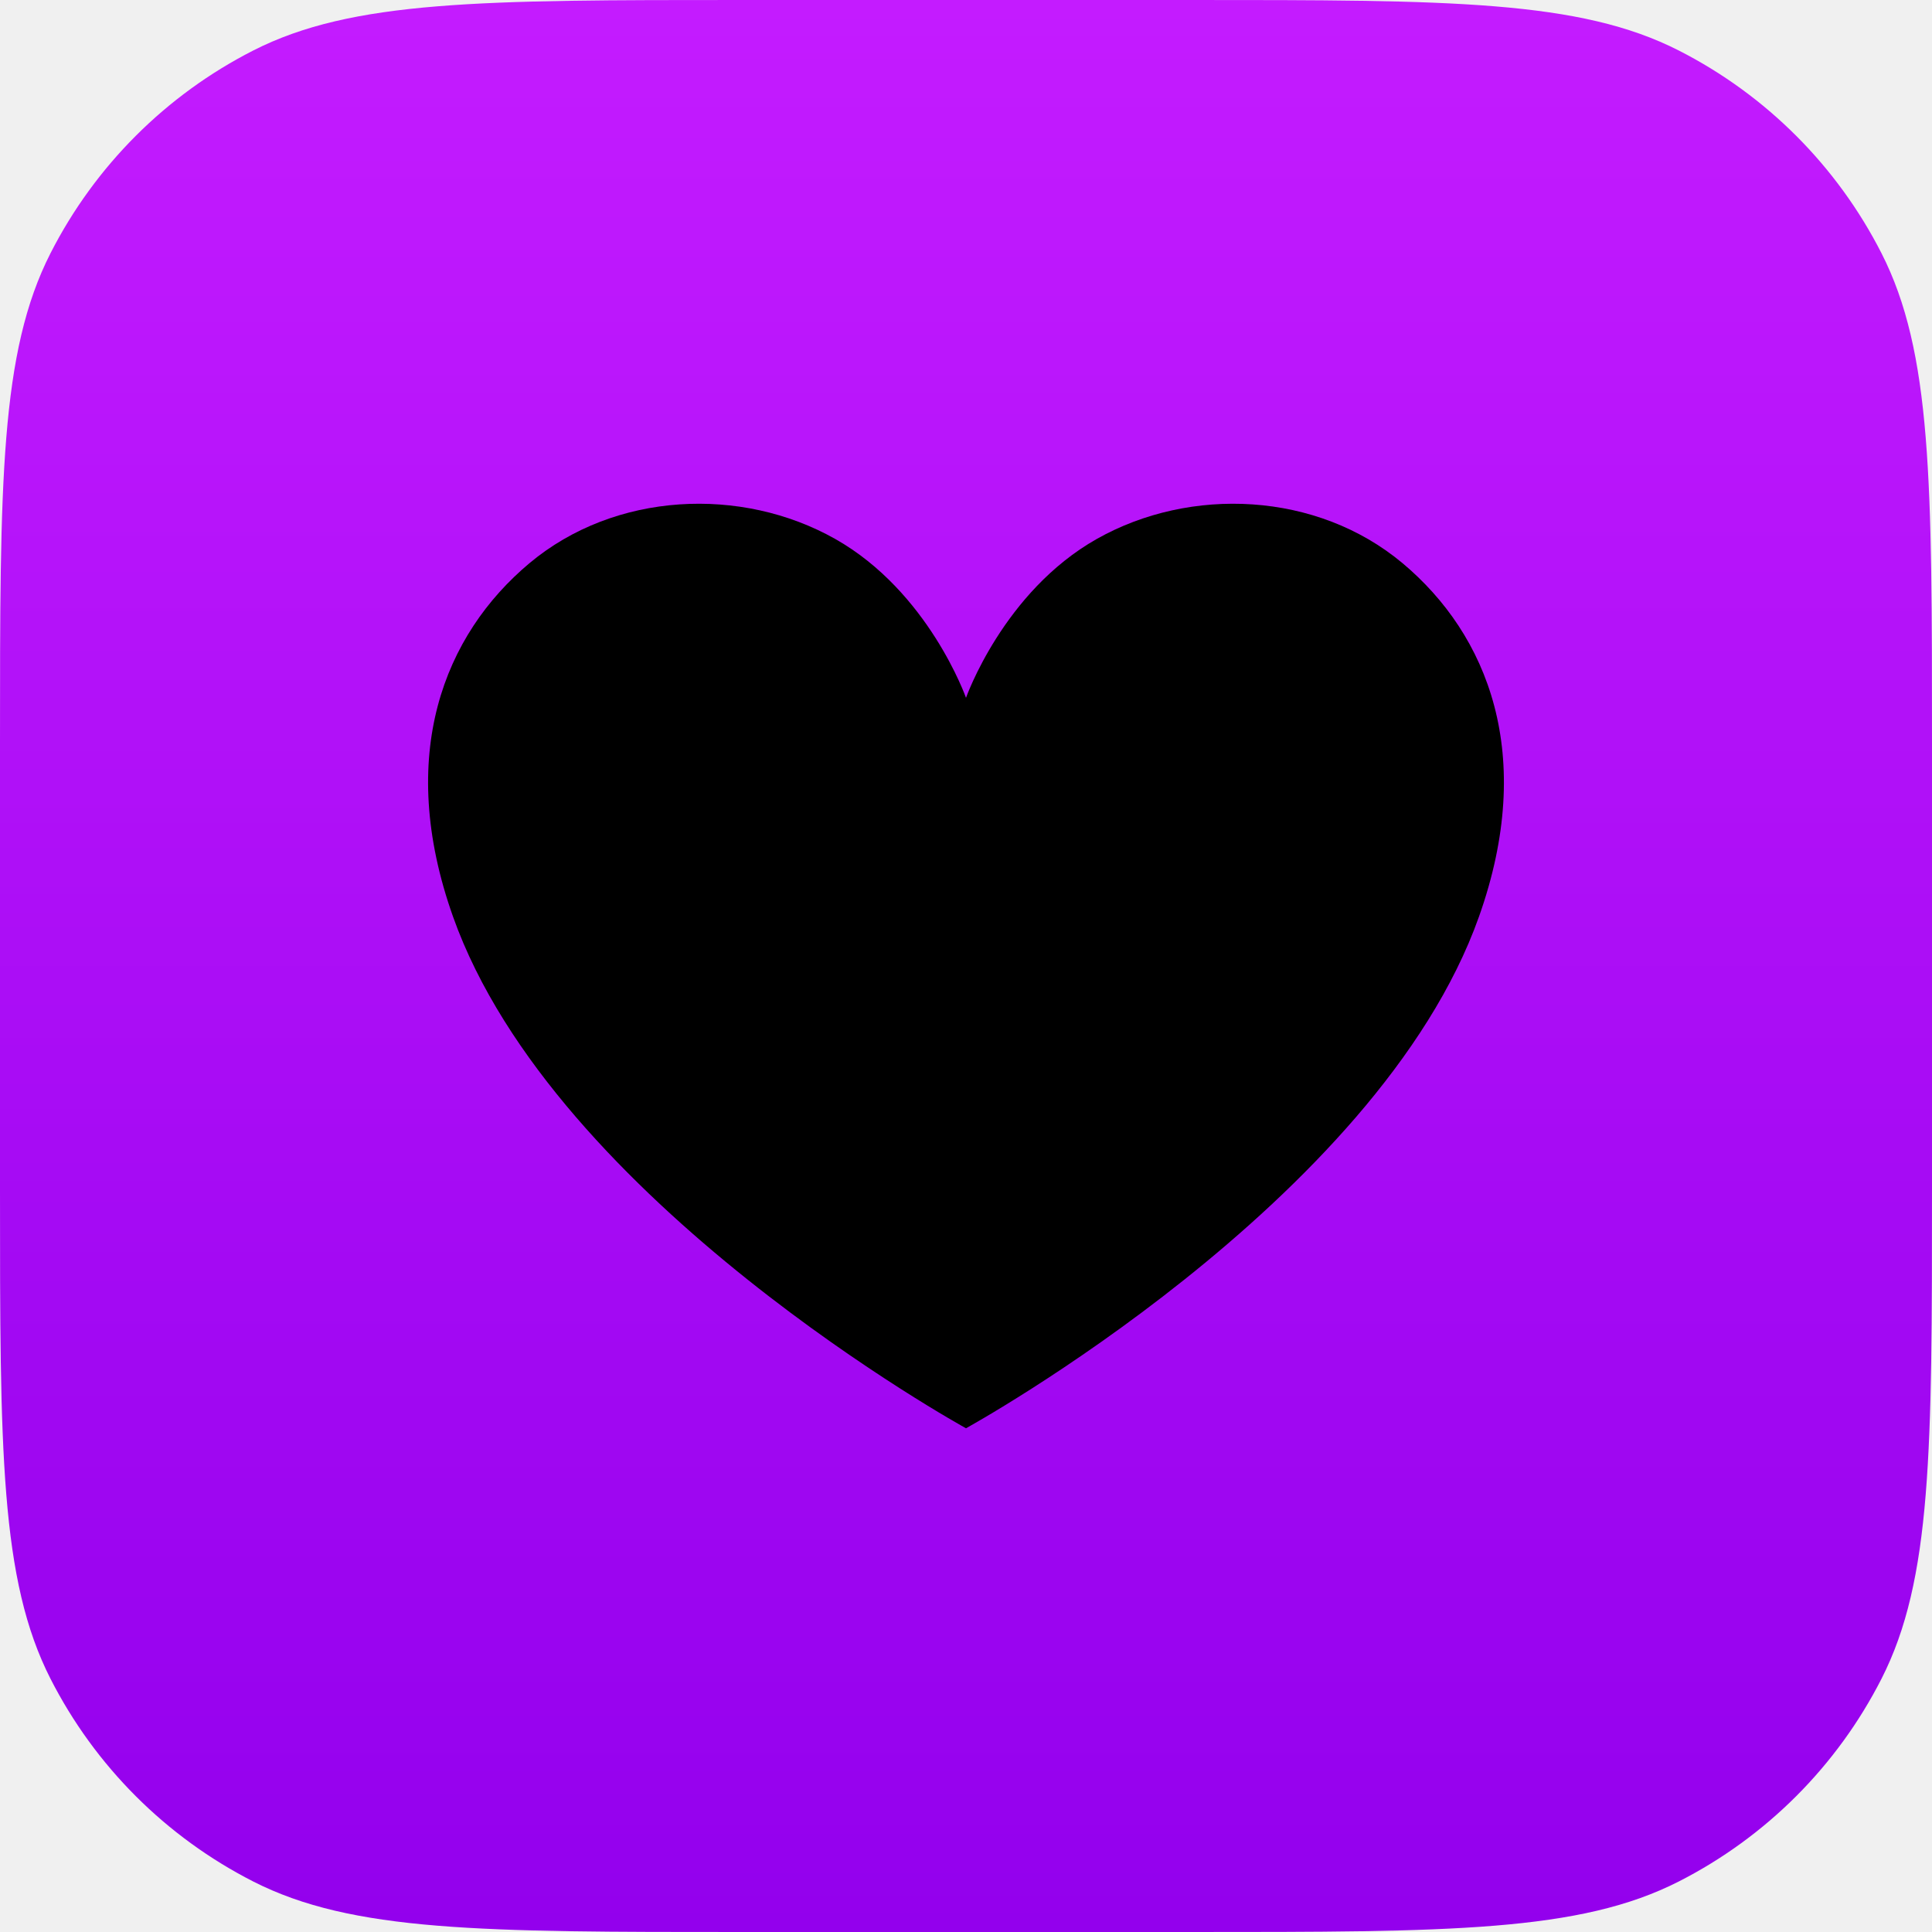
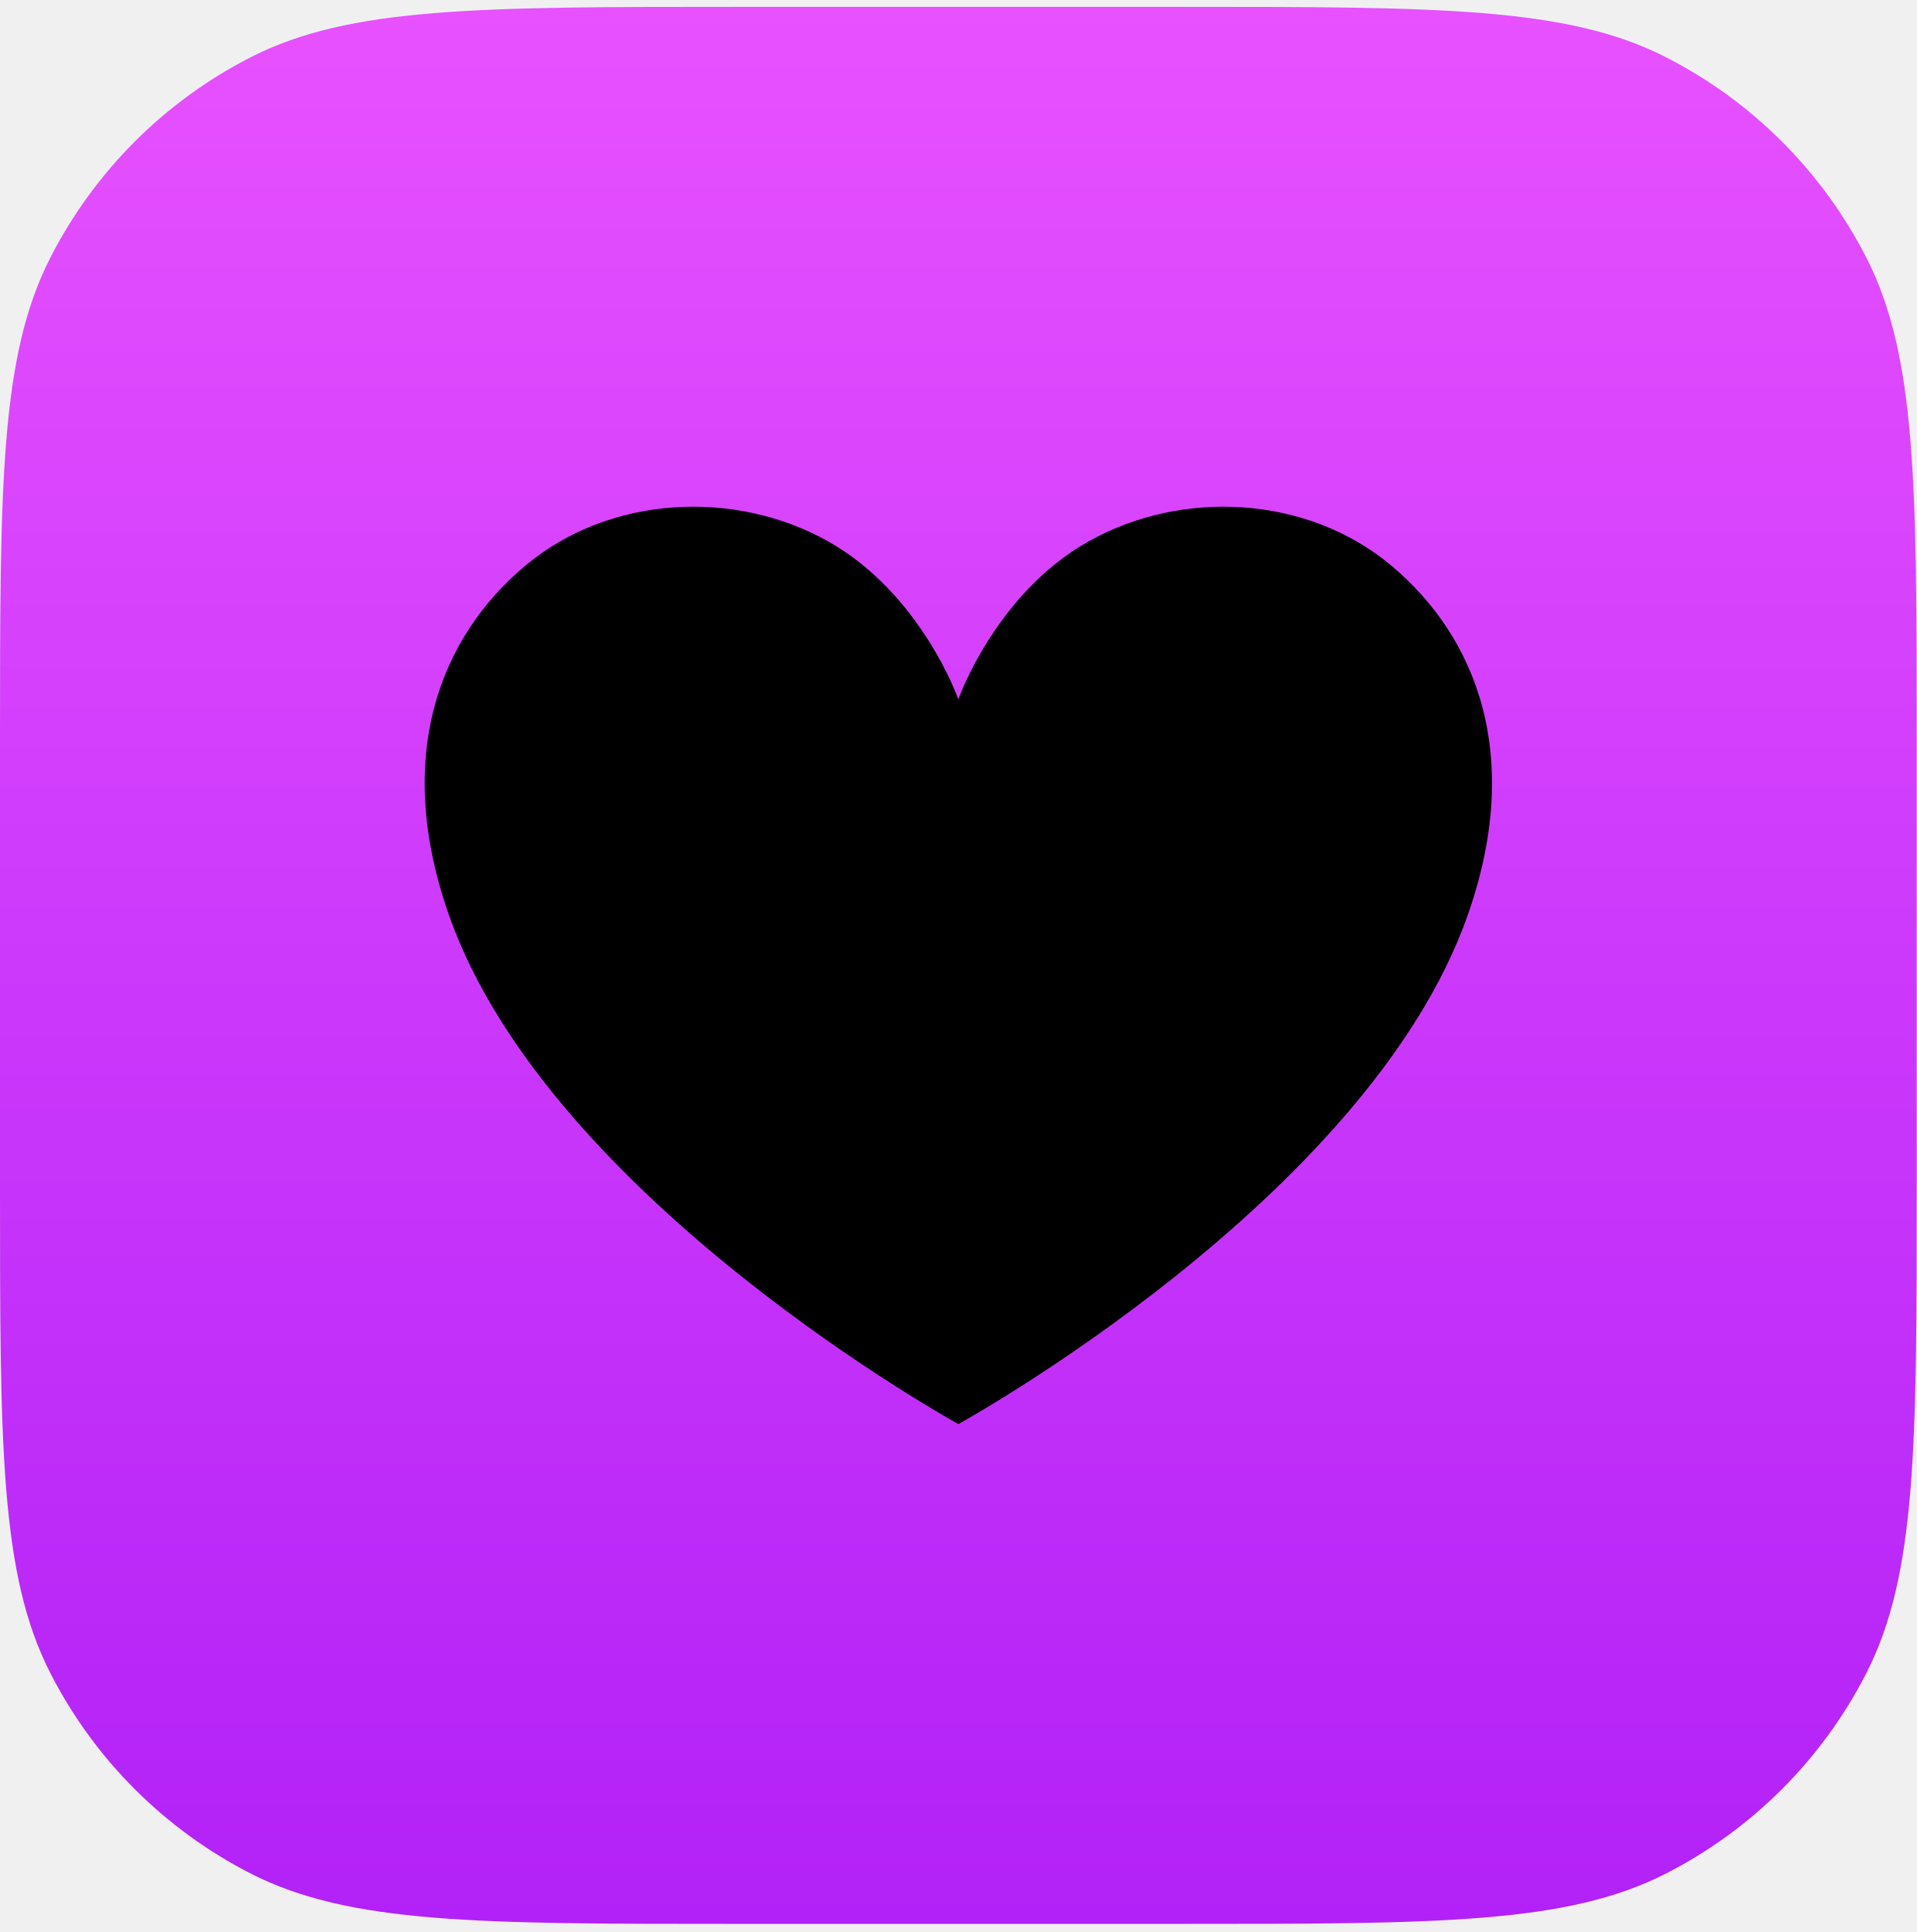
- <svg xmlns="http://www.w3.org/2000/svg" width="128" height="128" viewBox="0 0 128 128" fill="none">
-   <path d="M0 49.152C0 31.947 0 23.345 3.348 16.773C6.294 10.993 10.993 6.294 16.773 3.348C23.345 0 31.947 0 49.152 0H78.848C96.053 0 104.655 0 111.227 3.348C117.007 6.294 121.706 10.993 124.652 16.773C128 23.345 128 31.947 128 49.152V78.848C128 96.053 128 104.655 124.652 111.227C121.706 117.007 117.007 121.706 111.227 124.652C104.655 128 96.053 128 78.848 128H49.152C31.947 128 23.345 128 16.773 124.652C10.993 121.706 6.294 117.007 3.348 111.227C0 104.655 0 96.053 0 78.848V49.152Z" fill="url(#paint0_linear)" />
-   <path d="M64 94.626C64 94.626 36.729 79.649 30.013 60.728C26.212 50.023 29.421 42.047 35.08 37.311C40.739 32.575 49.127 32.204 55.33 35.704C61.532 39.204 64 46.233 64 46.233C64 46.233 66.468 39.204 72.67 35.704C78.872 32.204 87.261 32.575 92.92 37.311C98.579 42.047 101.787 50.023 97.987 60.728C91.271 79.649 64 94.626 64 94.626Z" fill="black" />
+ <svg xmlns="http://www.w3.org/2000/svg" width="128" height="129" viewBox="0 0 128 129" fill="none">
+   <g clip-path="url(#clip0)">
+     <path d="M0 49.611C0 32.406 0 23.804 3.348 17.232C6.294 11.452 10.993 6.752 16.773 3.807C23.345 0.459 31.947 0.459 49.152 0.459H78.848C96.053 0.459 104.655 0.459 111.227 3.807C117.007 6.752 121.706 11.452 124.652 17.232C128 23.804 128 32.406 128 49.611V79.307C128 96.512 128 105.114 124.652 111.686C121.706 117.466 117.007 122.165 111.227 125.111C104.655 128.459 96.053 128.459 78.848 128.459H49.152C31.947 128.459 23.345 128.459 16.773 125.111C10.993 122.165 6.294 117.466 3.348 111.686C0 105.114 0 96.512 0 79.307V49.611Z" fill="url(#paint0_linear)" />
+     <path d="M64 95.085C64 95.085 36.729 80.108 30.013 61.188C26.212 50.482 29.421 42.506 35.08 37.77C40.739 33.034 49.127 32.663 55.33 36.163C61.532 39.663 64 46.692 64 46.692C64 46.692 66.468 39.663 72.67 36.163C78.872 32.663 87.261 33.034 92.92 37.77C98.579 42.506 101.787 50.482 97.987 61.188C91.271 80.108 64 95.085 64 95.085Z" fill="black" />
+   </g>
  <defs>
-     <linearGradient id="paint0_linear" x1="64" y1="0" x2="64" y2="128" gradientUnits="userSpaceOnUse">
-       <stop stop-color="#C41BFF" />
-       <stop offset="1" stop-color="#9300ED" />
+     <linearGradient id="paint0_linear" x1="64" y1="0.459" x2="64" y2="128.459" gradientUnits="userSpaceOnUse">
+       <stop stop-color="#E751FF" />
+       <stop offset="1" stop-color="#B221F7" />
    </linearGradient>
+     <clipPath id="clip0">
+       <rect width="128" height="128" fill="white" transform="translate(0 0.458984)" />
+     </clipPath>
  </defs>
</svg>
